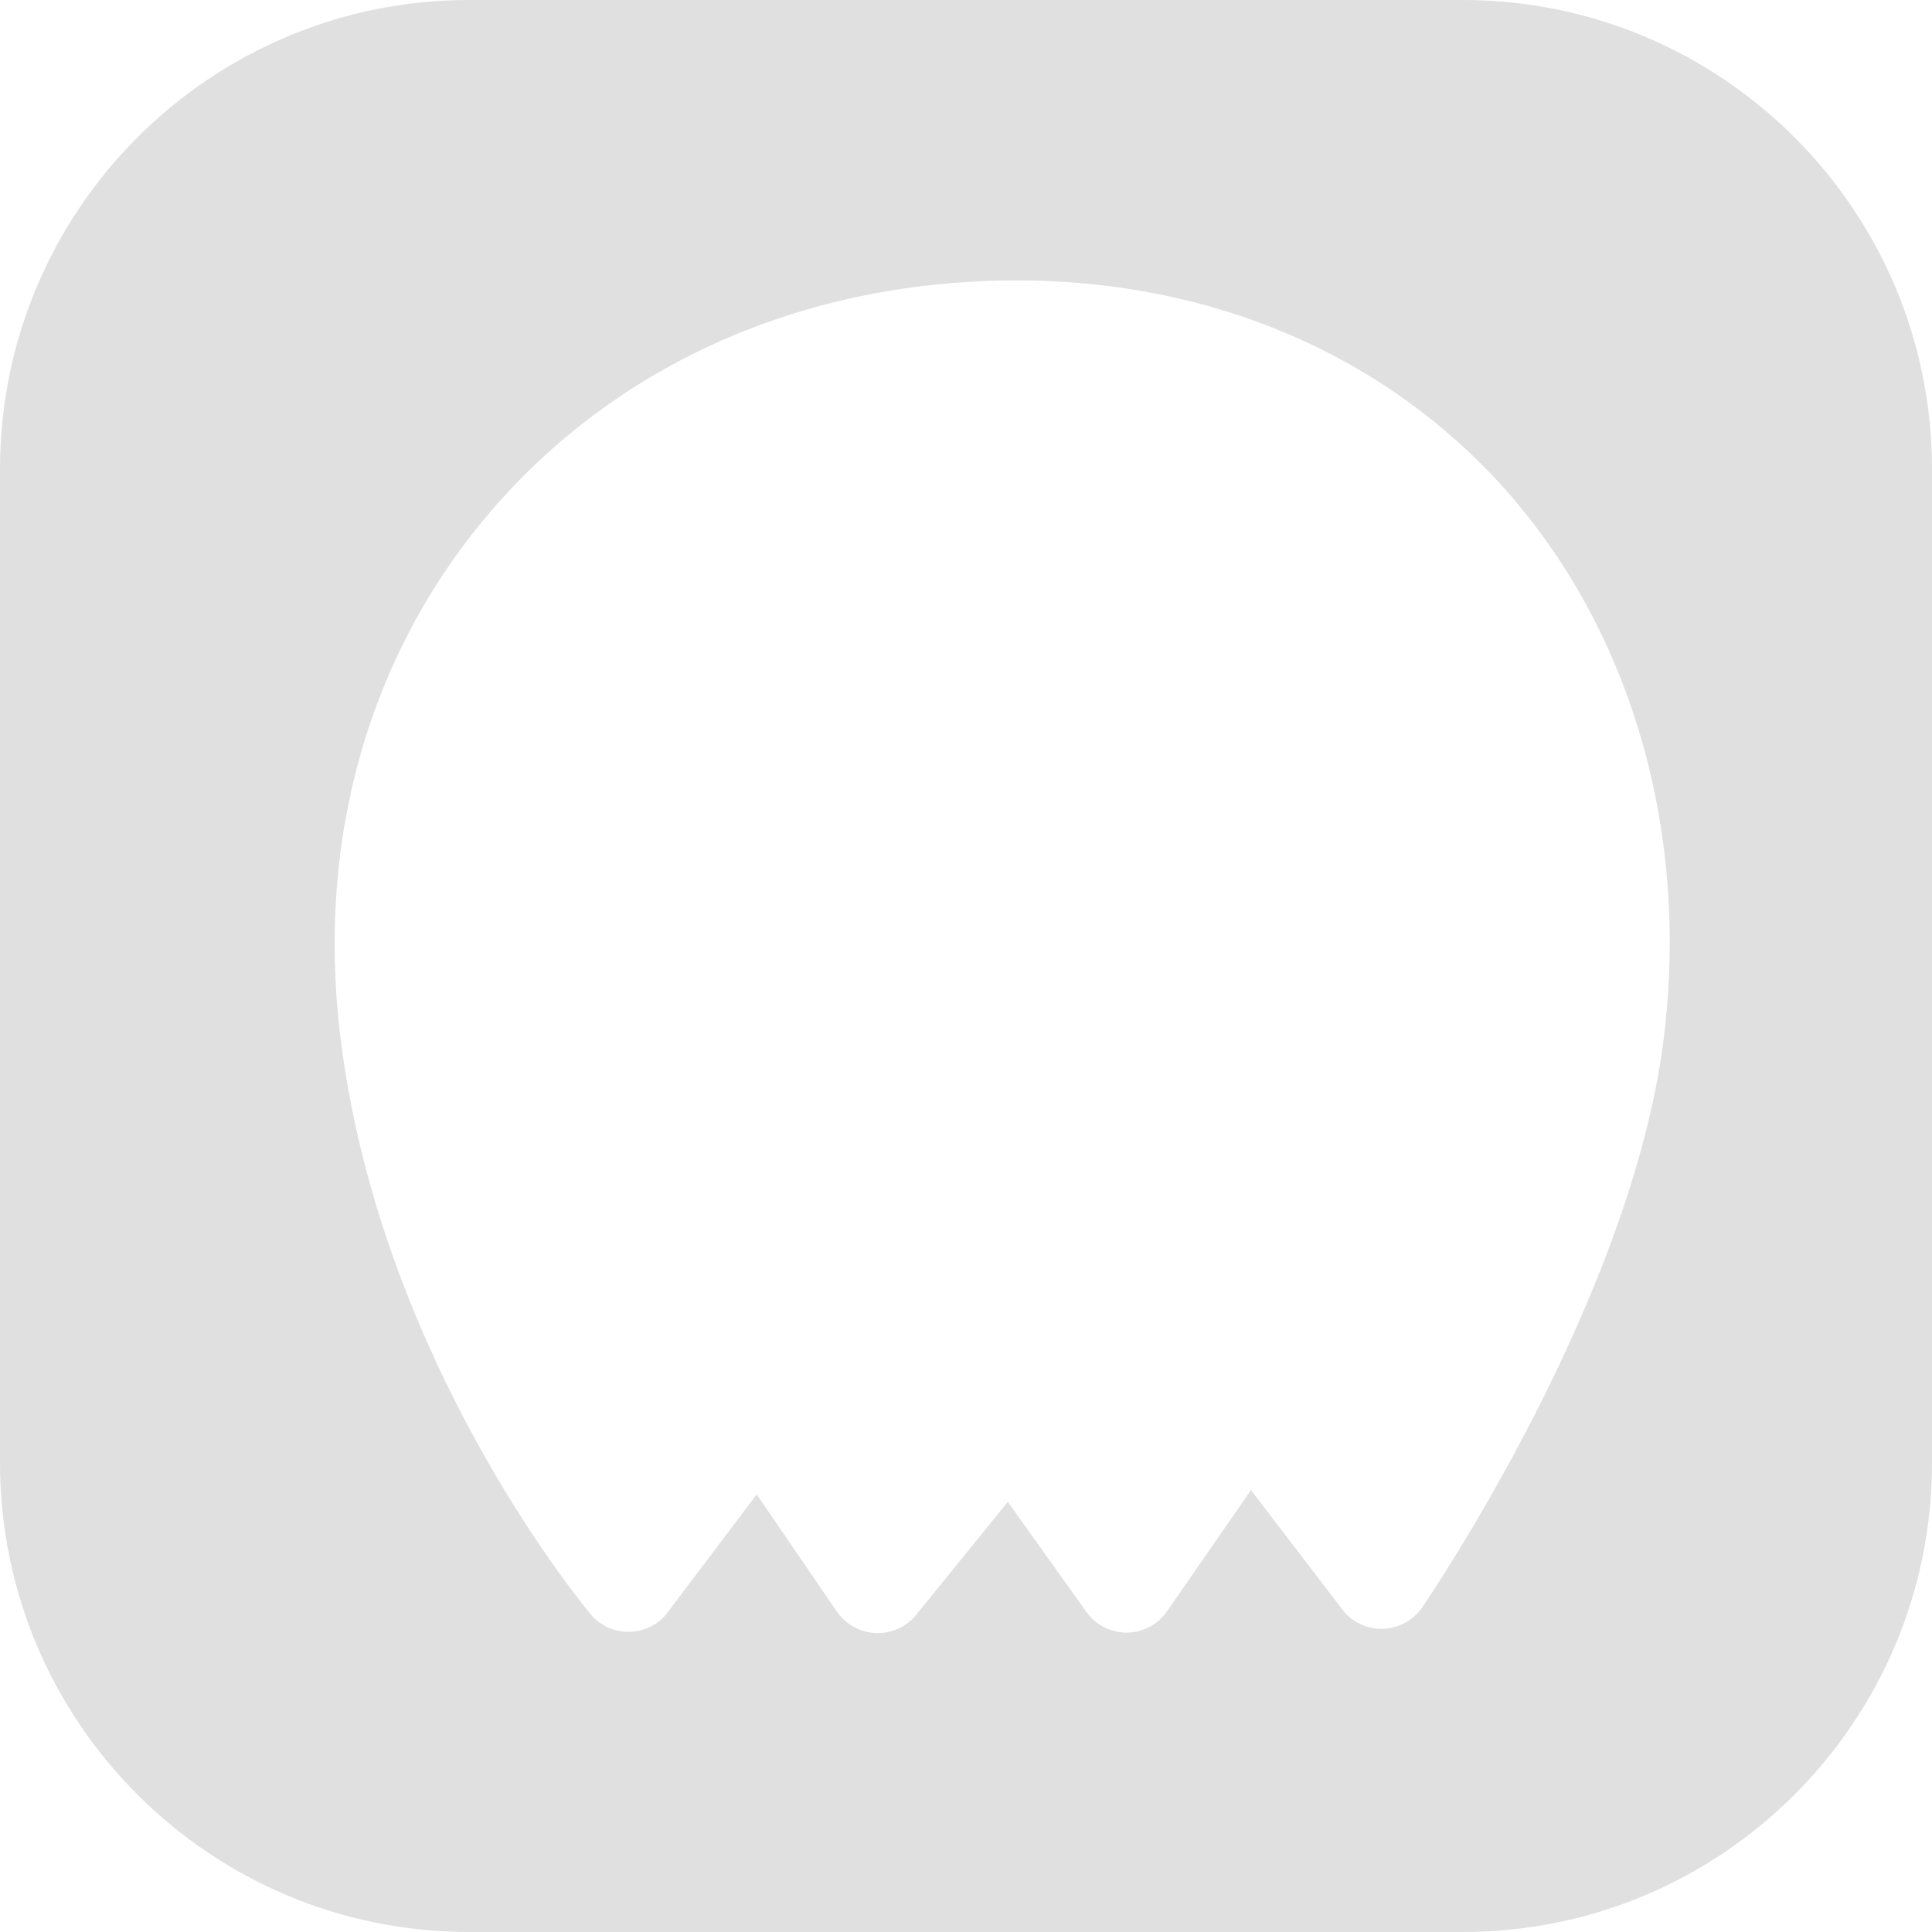
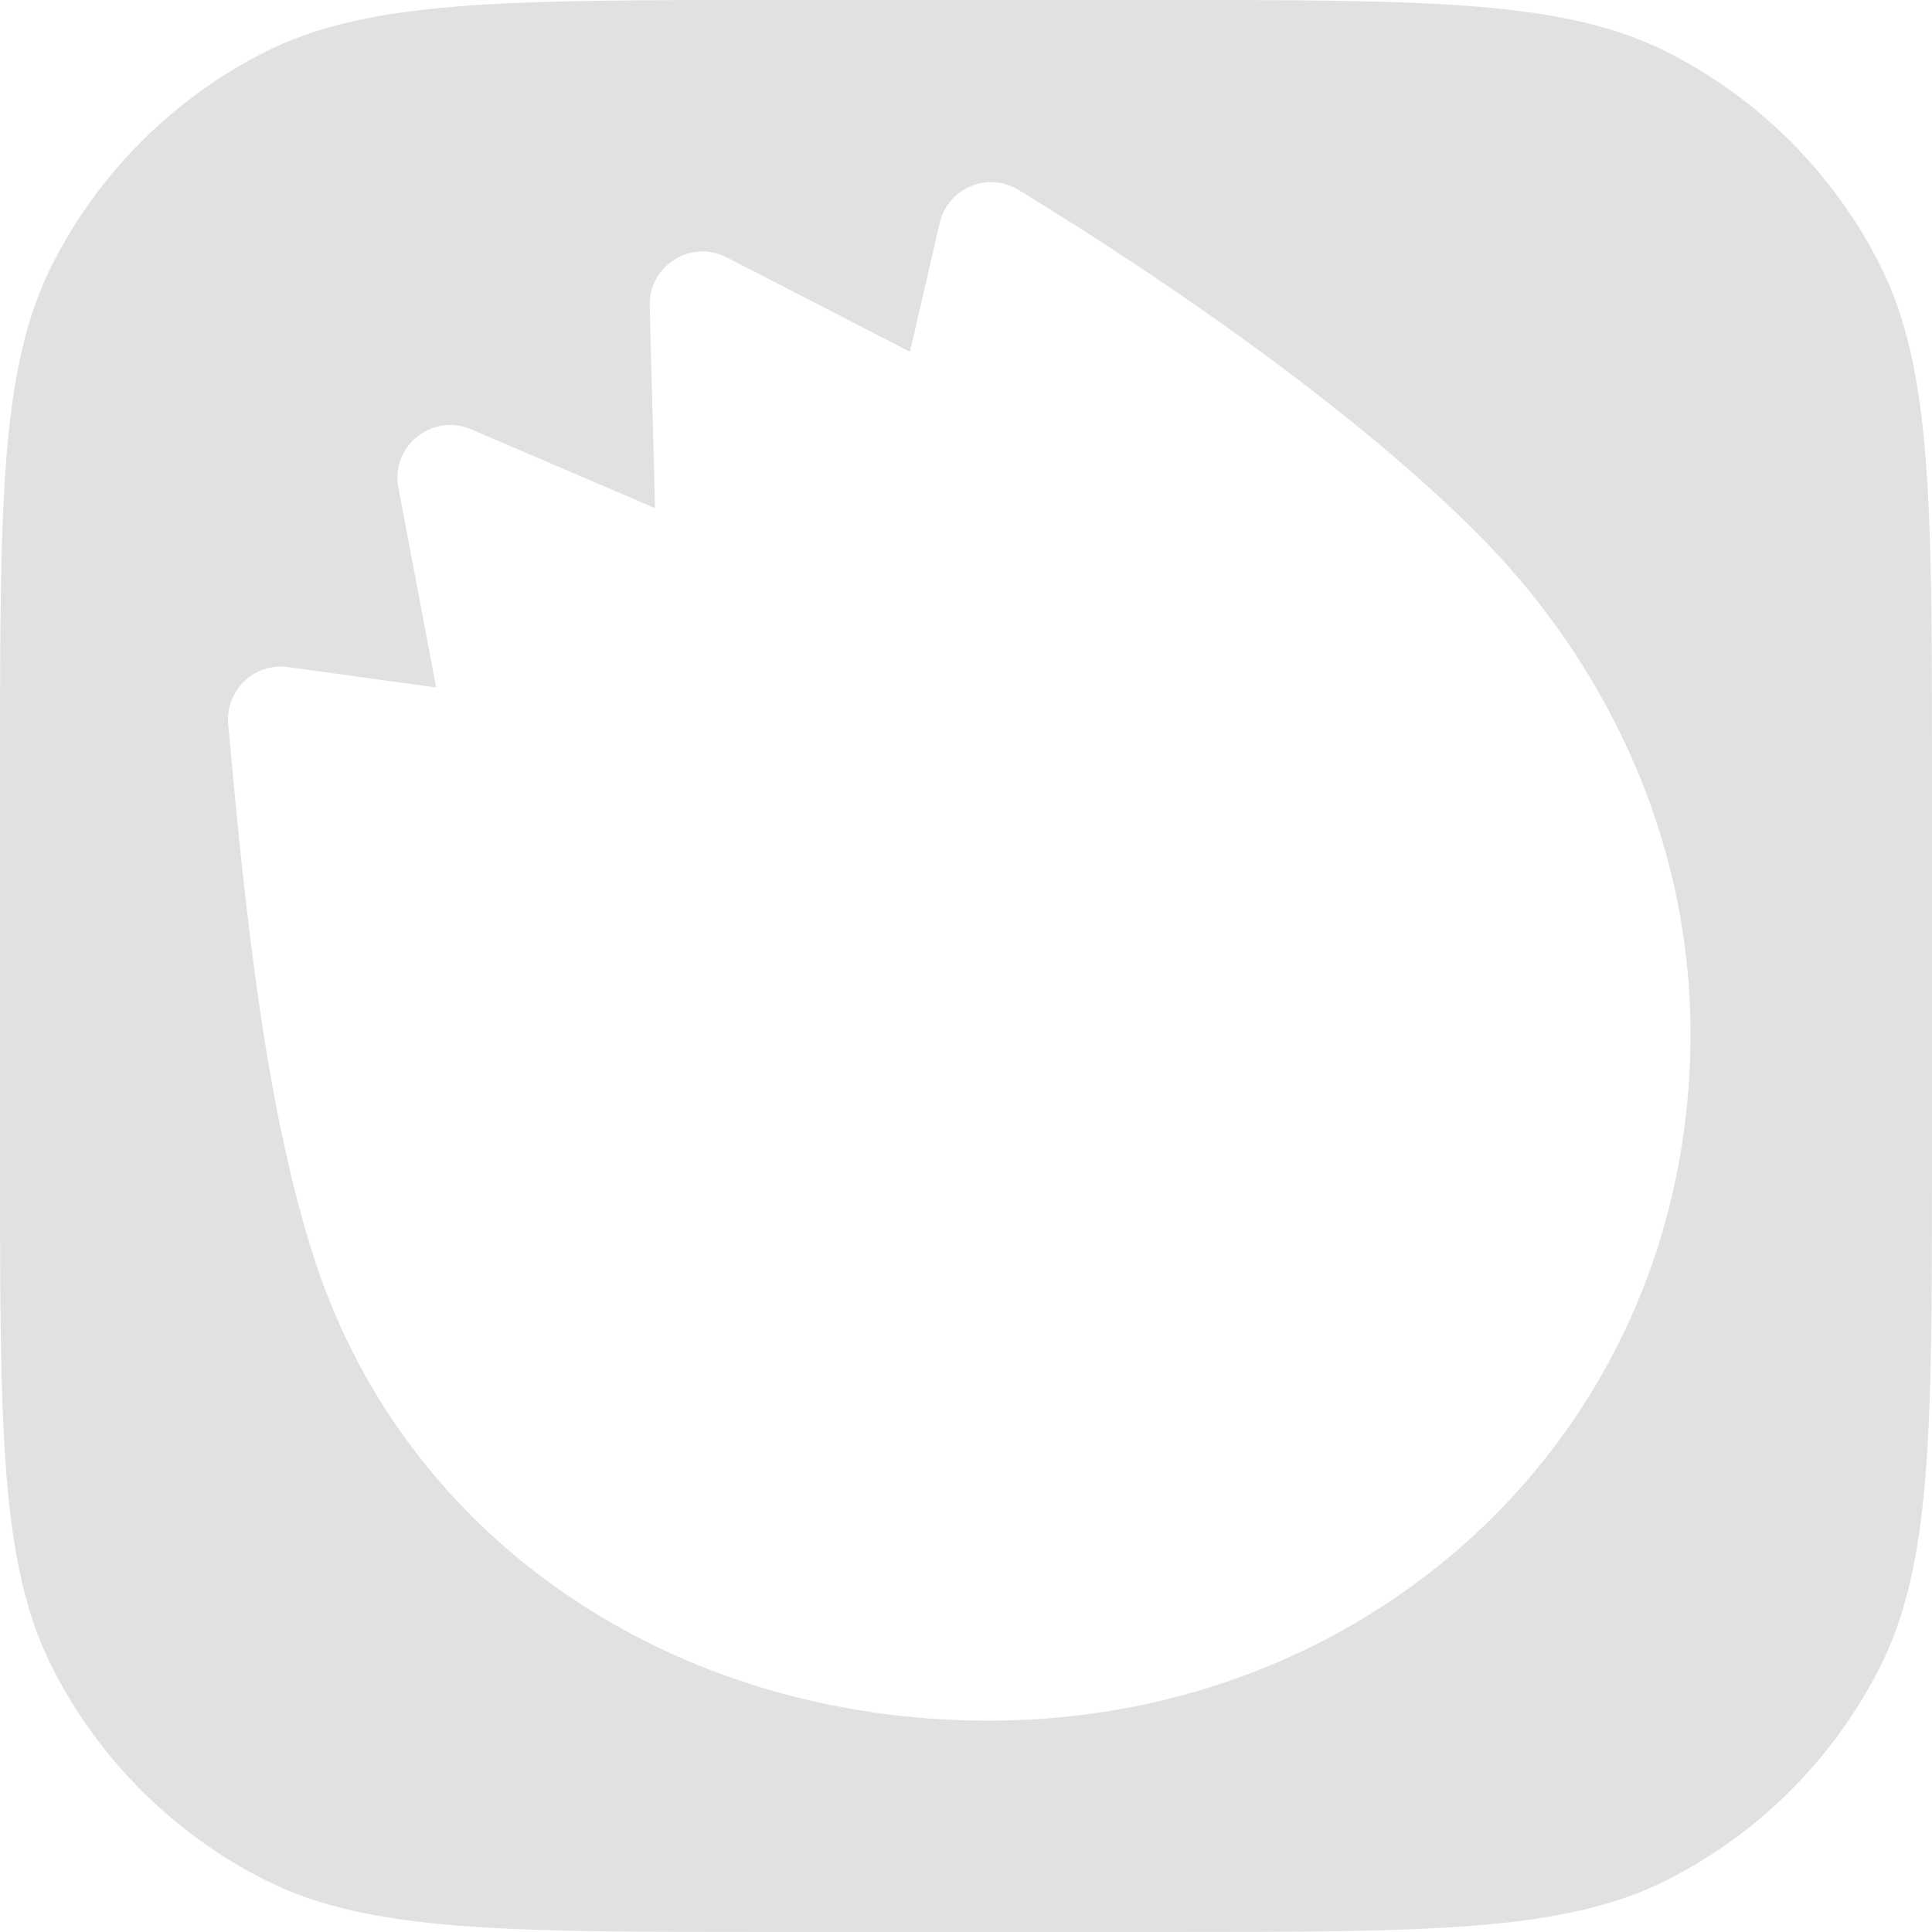
- <svg xmlns="http://www.w3.org/2000/svg" id="Layer_1" data-name="Layer 1" viewBox="0 0 267.26 267.26">
-   <defs>
-     <style>.cls-1{fill:#E0E0E0;fill-rule:evenodd;}</style>
-   </defs>
-   <path class="cls-1" d="M230.17,143.48c-4.42,36.15-32.25,77.14-33.43,78.87a6.85,6.85,0,0,1-10.55.9l-.42-.5-12.72-16.62-11.62,16.78a6.83,6.83,0,0,1-5.58,2.94h0a6.84,6.84,0,0,1-5.56-2.86l-10.88-15.24-12.69,15.66a6.85,6.85,0,0,1-5.32,2.5h-.28a6.88,6.88,0,0,1-5.37-3l-11.07-16.19L92.08,223.41a6.84,6.84,0,0,1-9.65.64,6.46,6.46,0,0,1-.81-.84c-4.87-6-29.4-38.05-34.53-79.72-3.43-27.88,4.25-54,21.62-73.7,17.67-20,43.22-31,72-31,27,0,51.1,10.37,67.76,29.19C225.73,87.55,233.66,115.06,230.17,143.48ZM202.36,267.26H64.9A64.9,64.9,0,0,1,0,202.36V64.9A64.9,64.9,0,0,1,64.9,0H202.36a64.9,64.9,0,0,1,64.9,64.9V202.36A64.9,64.9,0,0,1,202.36,267.26Z" />
+ <svg xmlns="http://www.w3.org/2000/svg" width="256" height="256" viewBox="0 0 256 256" fill="none">
+   <path d="M153.6 0C189.443 0 207.365 2.94148e-06 221.056 6.976C233.098 13.111 242.889 22.902 249.024 34.944C256 48.635 256 66.557 256 102.4V153.6C256 189.443 256 207.365 249.024 221.056C242.889 233.098 233.098 242.889 221.056 249.024C207.365 256 189.443 256 153.6 256H102.4C66.557 256 48.635 256 34.944 249.024C22.902 242.889 13.111 233.098 6.976 221.056C2.94148e-06 207.365 0 189.443 0 153.6V102.4C0 66.557 2.94148e-06 48.635 6.976 34.944C13.111 22.902 22.902 13.111 34.944 6.976C48.635 2.94148e-06 66.557 0 102.4 0H153.6ZM134.967 25.168C131.004 22.745 125.907 24.796 124.62 29.138L124.508 29.565L120.573 46.61L96.294 34.102L96.071 33.993C91.389 31.777 85.953 35.273 86.091 40.51L86.796 67.33L62.421 56.883L62.179 56.784C57.099 54.815 51.76 59.199 52.785 64.618L57.794 91.097L38.168 88.39L37.752 88.345C33.476 88.007 29.854 91.601 30.24 95.942C32.674 123.281 35.365 146.46 41.222 165.472C53.124 204.112 89.356 228 131 228C182.469 228 224 189.072 224 137C224 110.772 212.532 87.397 195.528 70.458C180.625 55.612 158.262 39.413 134.967 25.168Z" fill="#E1E1E1" />
</svg>
